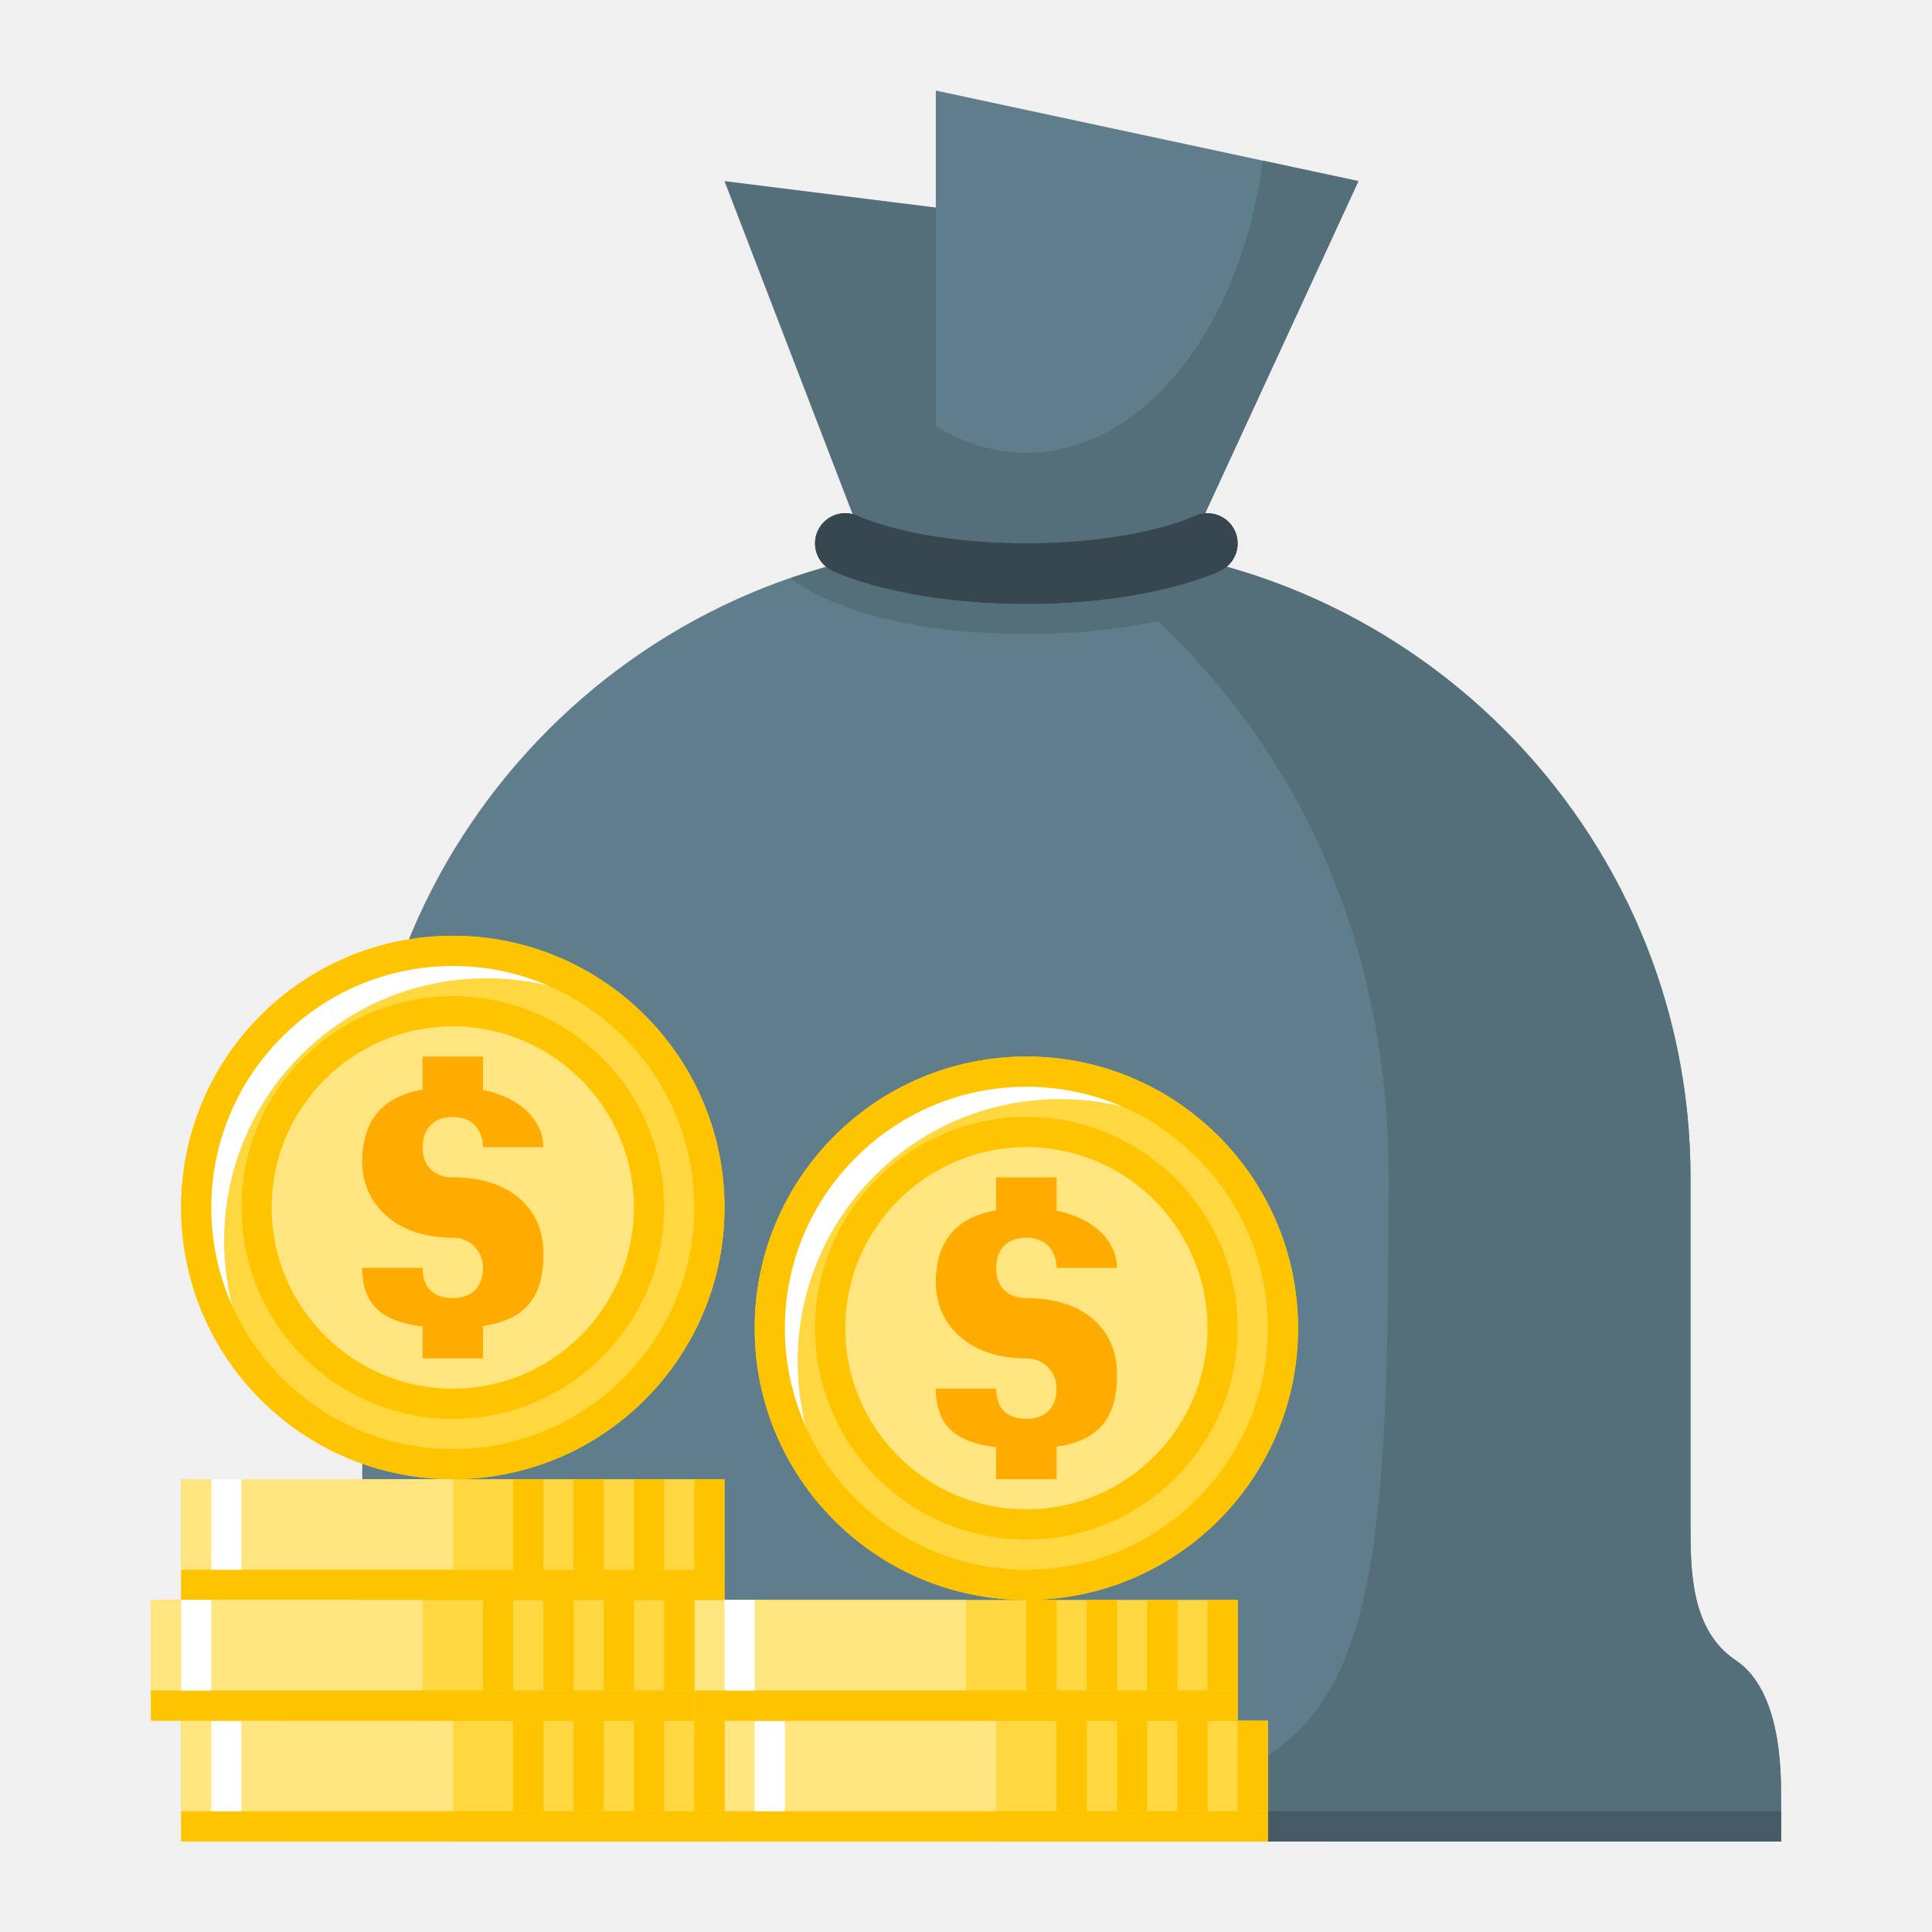
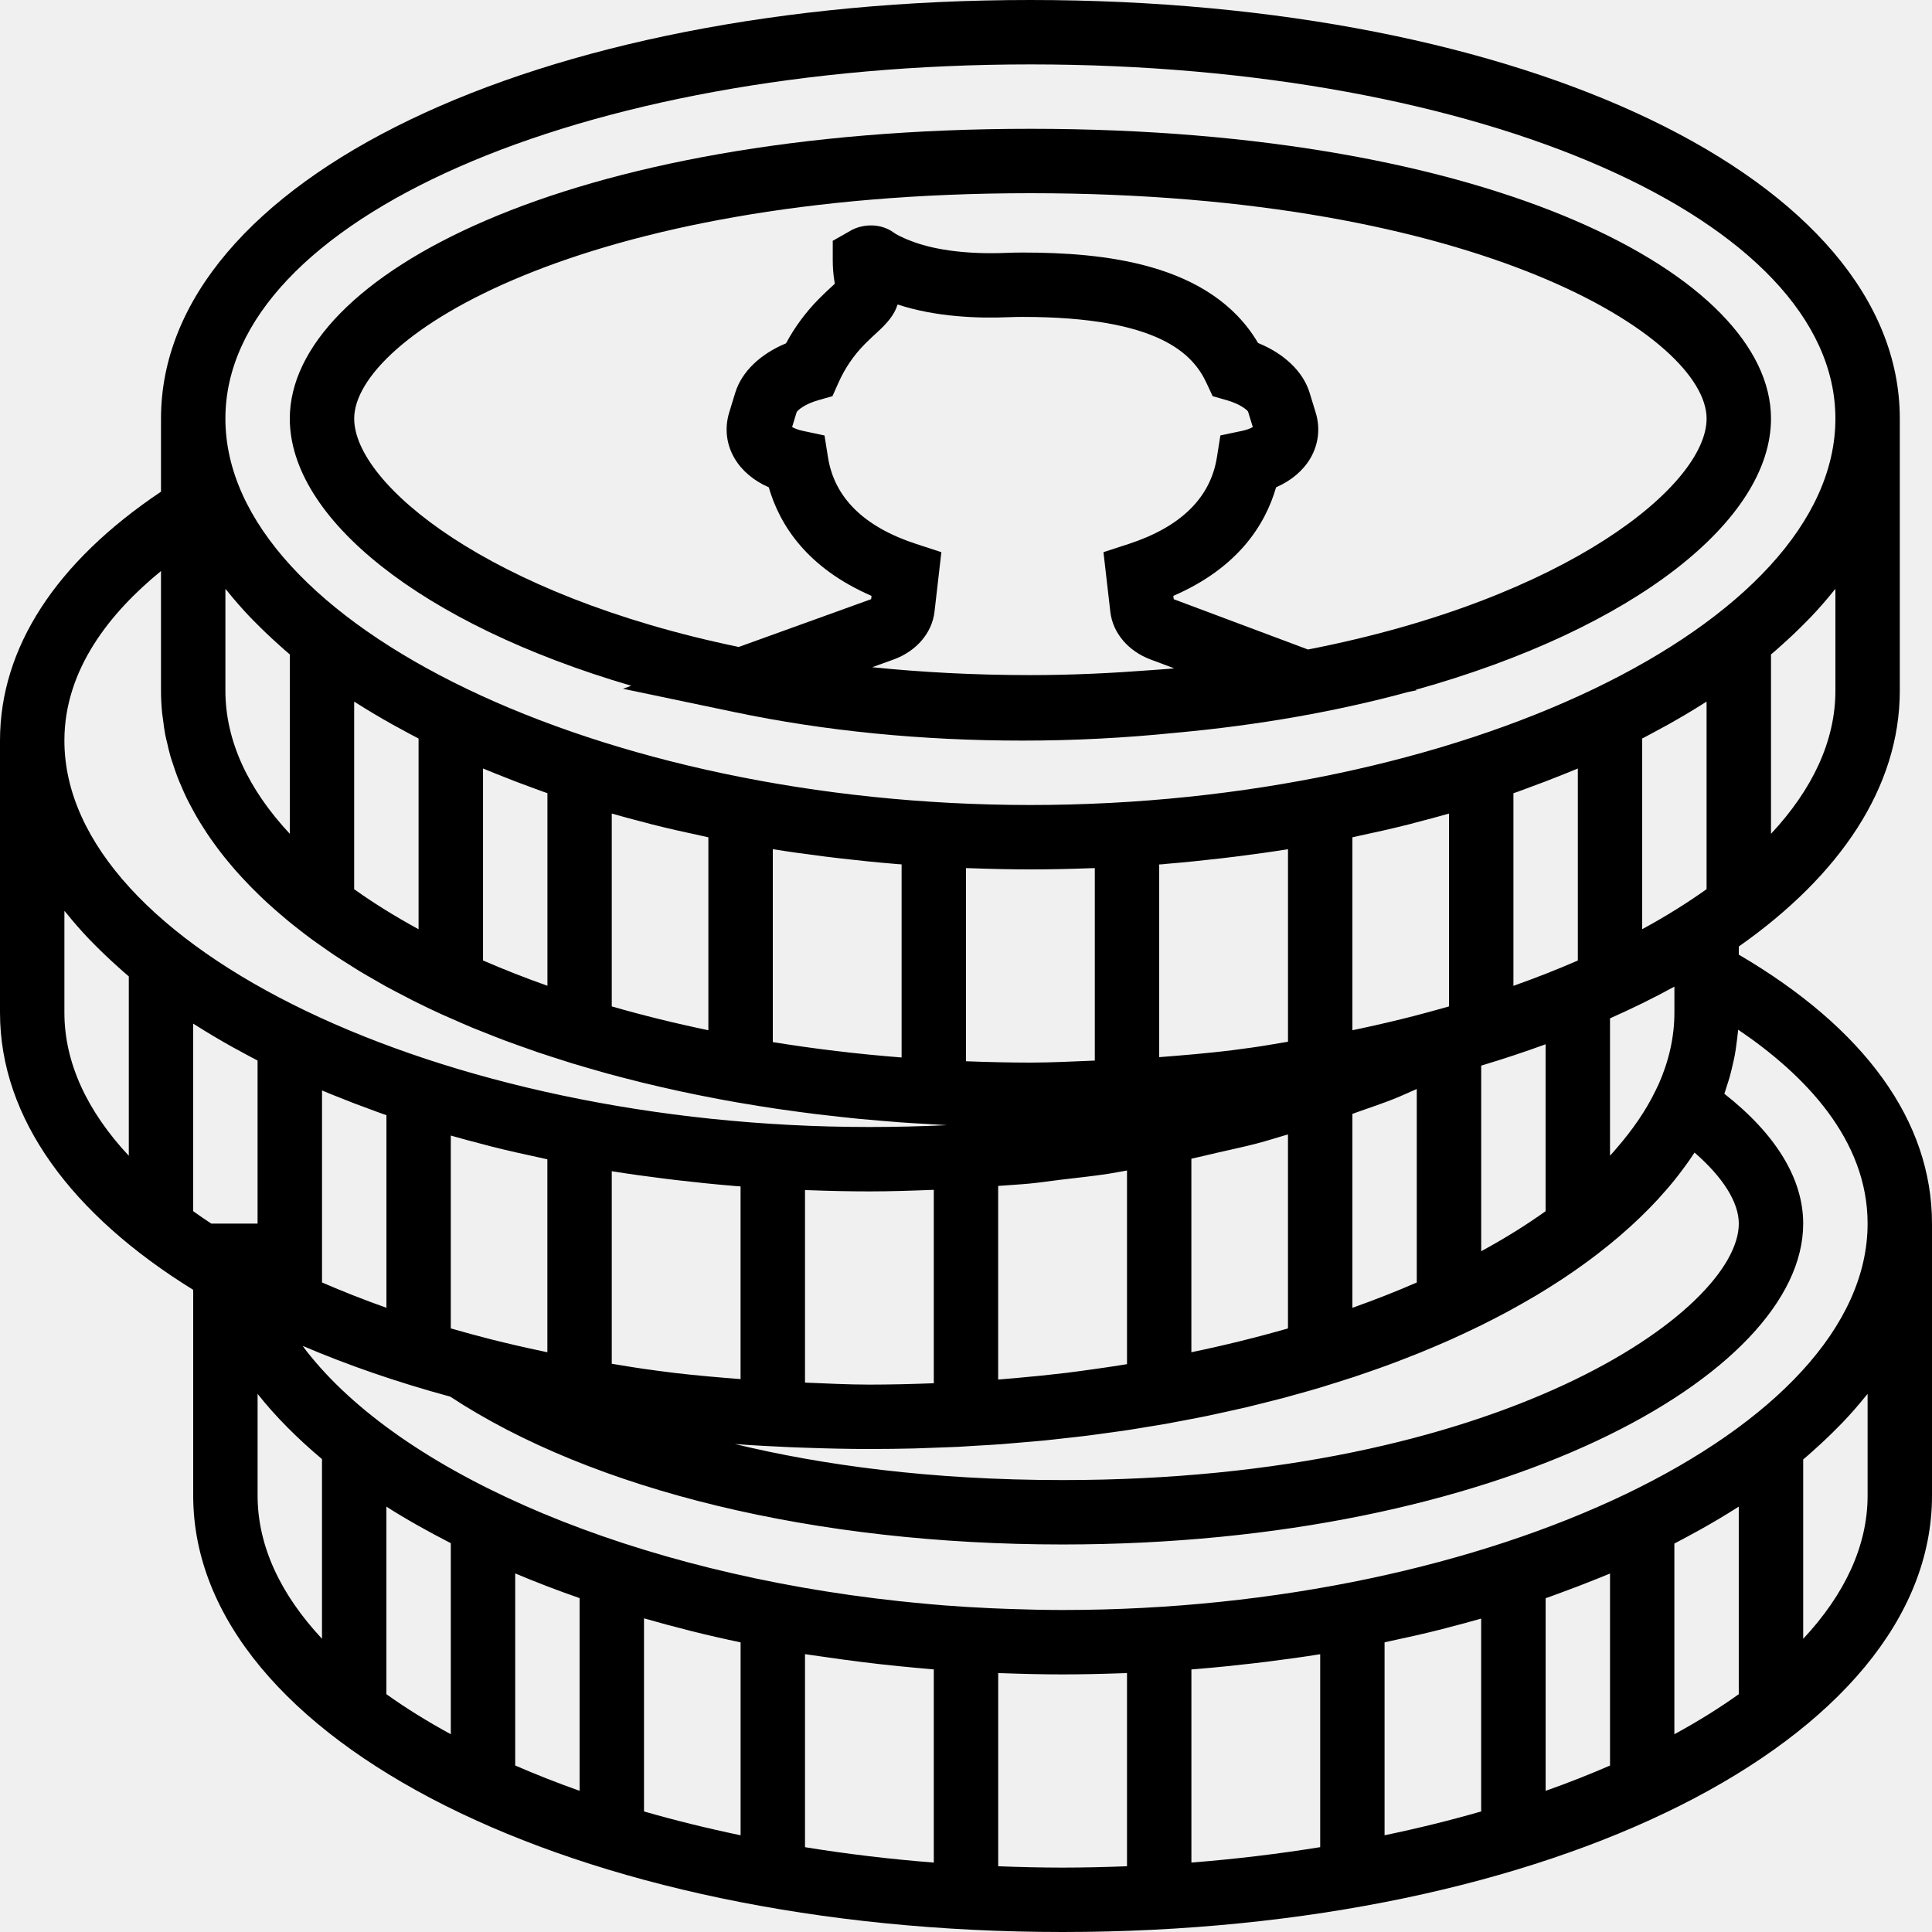
- <svg xmlns="http://www.w3.org/2000/svg" enable-background="new 0 0 64 64" height="64px" id="Layer_1" version="1.1" viewBox="0 0 64 64" width="64px" xml:space="preserve">
-   <g id="saving">
-     <g>
-       <g>
-         <polygon fill="#546E7A" points="32,19 29,19 24,6 32,7    " />
-         <polygon fill="#607D8B" points="39,19 31,19 31,3 45,6    " />
-         <path d="M56,50.5V39c0-11.55-9.45-21-21-21h-2c-11.55,0-21,9.45-21,21v11.5c0,1.5,0,3.5-1.5,4.5S9,58.672,9,59.5     V61h50v-1.5c0-0.828,0-3.5-1.5-4.5S56,52,56,50.5z" fill="#607D8B" />
-         <path d="M56,50.5V39c0-11.55-9.45-21-21-21c0,0,11,6,11,21c0,19-1,21-16,21c-1,0,15,1,14,1s15,0,15,0v-1.5     c0-0.828,0-3.5-1.5-4.5S56,52,56,50.5z" fill="#546E7A" />
-         <path d="M41.833,5.321C41.11,10.834,37.887,15,34,15c-1.062,0-2.073-0.317-3-0.881V19h8l6-13L41.833,5.321z" fill="#546E7A" />
-         <path d="M33,18c-2.383,0-4.667,0.422-6.806,1.161C26.815,19.634,29.036,21,34,21s7.185-1.366,7.806-1.839     C39.667,18.422,37.383,18,35,18H33z" fill="#546E7A" />
-         <path d="M40.895,17.56c-0.242-0.492-0.839-0.697-1.336-0.457C39.54,17.112,37.665,18,34,18     c-3.632,0-5.506-0.872-5.558-0.896c-0.49-0.243-1.09-0.043-1.337,0.449c-0.247,0.494-0.047,1.095,0.447,1.342     C27.644,18.939,29.813,20,34,20s6.356-1.061,6.447-1.105C40.939,18.648,41.138,18.053,40.895,17.56z" fill="#37474F" />
-         <path d="M40.895,17.56c-0.242-0.492-0.839-0.697-1.336-0.457C39.54,17.112,37.665,18,34,18     c-3.632,0-5.506-0.872-5.558-0.896c-0.49-0.243-1.09-0.043-1.337,0.449c-0.247,0.494-0.047,1.095,0.447,1.342     C27.644,18.939,29.813,20,34,20s6.356-1.061,6.447-1.105C40.939,18.648,41.138,18.053,40.895,17.56z" fill="#37474F" />
-       </g>
-       <rect fill="#455A64" height="1" width="50" x="9" y="60" />
-     </g>
-     <g>
-       <rect fill="#FFD740" height="4" width="18" x="24" y="57" />
-       <rect fill="#FFE57F" height="4" width="9" x="24" y="57" />
-       <rect fill="#FFC400" height="1" width="18" x="24" y="60" />
-       <rect fill="#FFFFFF" height="3" width="1" x="25" y="57" />
-       <rect fill="#FFC400" height="3" width="1" x="35" y="57" />
-       <rect fill="#FFC400" height="3" width="1" x="37" y="57" />
-       <rect fill="#FFC400" height="3" width="1" x="39" y="57" />
-       <rect fill="#FFC400" height="3" width="1" x="41" y="57" />
-     </g>
-     <g>
-       <rect fill="#FFD740" height="4" width="18" x="23" y="53" />
-       <rect fill="#FFE57F" height="4" width="9" x="23" y="53" />
-       <rect fill="#FFC400" height="1" width="18" x="23" y="56" />
-       <rect fill="#FFFFFF" height="3" width="1" x="24" y="53" />
-       <rect fill="#FFC400" height="3" width="1" x="34" y="53" />
-       <rect fill="#FFC400" height="3" width="1" x="36" y="53" />
-       <rect fill="#FFC400" height="3" width="1" x="38" y="53" />
-       <rect fill="#FFC400" height="3" width="1" x="40" y="53" />
-     </g>
-     <g>
-       <rect fill="#FFD740" height="4" width="18" x="6" y="49" />
-       <rect fill="#FFE57F" height="4" width="9" x="6" y="49" />
-       <rect fill="#FFC400" height="1" width="18" x="6" y="52" />
-       <rect fill="#FFFFFF" height="3" width="1" x="7" y="49" />
-       <rect fill="#FFC400" height="3" width="1" x="17" y="49" />
-       <rect fill="#FFC400" height="3" width="1" x="19" y="49" />
-       <rect fill="#FFC400" height="3" width="1" x="21" y="49" />
-       <rect fill="#FFC400" height="3" width="1" x="23" y="49" />
-     </g>
-     <g>
-       <g>
-         <path d="M27.989,50.011c-3.313-3.314-3.313-8.707,0-12.021c3.314-3.313,8.707-3.313,12.021,0     c3.313,3.314,3.313,8.707,0,12.021C36.696,53.324,31.304,53.324,27.989,50.011z" fill="#FFD740" />
-         <path d="M34,36c4.411,0,8,3.589,8,8s-3.589,8-8,8s-8-3.589-8-8S29.589,36,34,36 M34,35c-4.971,0-9,4.03-9,9     s4.029,9,9,9s9-4.03,9-9S38.971,35,34,35L34,35z" fill="#FDD835" />
-       </g>
-       <path d="M27.133,48.563c-1.367-3.184-0.766-7.009,1.835-9.609c2.734-2.734,6.827-3.263,10.1-1.606    c0-0.093,0.001-0.186,0.007-0.279c-3.363-2.06-7.813-1.642-10.725,1.269c-2.779,2.779-3.291,6.967-1.539,10.267    C26.917,48.586,27.024,48.57,27.133,48.563z" fill="#FFFFFF" />
-       <g>
-         <path d="M34,50.5c-3.584,0-6.5-2.916-6.5-6.5s2.916-6.5,6.5-6.5s6.5,2.916,6.5,6.5S37.584,50.5,34,50.5z" fill="#FFE57F" />
-         <path d="M34,38c3.309,0,6,2.691,6,6s-2.691,6-6,6s-6-2.691-6-6S30.691,38,34,38 M34,37c-3.865,0-7,3.137-7,7     s3.135,7,7,7s7-3.137,7-7S37.865,37,34,37L34,37z" fill="#FFC400" />
-       </g>
-       <g>
-         <path d="M34,41c0.719,0,1,0.521,1,1h2c0-0.814-0.674-1.619-2-1.894V39h-2v1.092c-1.326,0.24-2,1.009-2,2.408     c0,1.313,1.031,2.5,3,2.5c0.577,0,1,0.438,1,1c0,0.595-0.334,1-1,1s-1-0.367-1-1h-2c0,1.245,0.684,1.78,2,1.94V49h2v-1.075     c1.326-0.2,2.025-0.874,2-2.425c0-1.375-1-2.499-3-2.499c-0.563,0-1-0.313-1-1.001C33,41.482,33.281,41,34,41z" fill="#FFAB00" />
-       </g>
-       <path d="M34,36c4.411,0,8,3.589,8,8s-3.589,8-8,8s-8-3.589-8-8S29.589,36,34,36 M34,35c-4.971,0-9,4.03-9,9    s4.029,9,9,9s9-4.03,9-9S38.971,35,34,35L34,35z" fill="#FFC400" />
-     </g>
-     <g>
-       <rect fill="#FFD740" height="4" width="18" x="6" y="57" />
-       <rect fill="#FFE57F" height="4" width="9" x="6" y="57" />
-       <rect fill="#FFC400" height="1" width="18" x="6" y="60" />
-       <rect fill="#FFFFFF" height="3" width="1" x="7" y="57" />
-       <rect fill="#FFC400" height="3" width="1" x="17" y="57" />
-       <rect fill="#FFC400" height="3" width="1" x="19" y="57" />
-       <rect fill="#FFC400" height="3" width="1" x="21" y="57" />
-       <rect fill="#FFC400" height="3" width="1" x="23" y="57" />
-     </g>
-     <g>
-       <rect fill="#FFD740" height="4" width="18" x="5" y="53" />
-       <rect fill="#FFE57F" height="4" width="9" x="5" y="53" />
-       <rect fill="#FFC400" height="1" width="18" x="5" y="56" />
-       <rect fill="#FFFFFF" height="3" width="1" x="6" y="53" />
-       <rect fill="#FFC400" height="3" width="1" x="16" y="53" />
-       <rect fill="#FFC400" height="3" width="1" x="18" y="53" />
-       <rect fill="#FFC400" height="3" width="1" x="20" y="53" />
-       <rect fill="#FFC400" height="3" width="1" x="22" y="53" />
-     </g>
-     <g>
-       <g>
-         <path d="M8.989,46.011c-3.313-3.314-3.313-8.707,0-12.021c3.314-3.313,8.707-3.313,12.021,0     c3.313,3.314,3.313,8.707,0,12.021C17.696,49.324,12.304,49.324,8.989,46.011z" fill="#FFD740" />
-         <path d="M15,32c4.411,0,8,3.589,8,8s-3.589,8-8,8s-8-3.589-8-8S10.589,32,15,32 M15,31c-4.971,0-9,4.03-9,9     s4.029,9,9,9s9-4.03,9-9S19.971,31,15,31L15,31z" fill="#FDD835" />
-       </g>
-       <path d="M8.134,44.563c-1.368-3.185-0.767-7.01,1.834-9.61c2.734-2.734,6.827-3.263,10.101-1.606    c-0.001-0.093,0-0.186,0.007-0.279c-3.364-2.06-7.814-1.642-10.726,1.269c-2.779,2.779-3.291,6.967-1.539,10.267    C7.917,44.586,8.025,44.57,8.134,44.563z" fill="#FFFFFF" />
-       <g>
-         <path d="M15,46.5c-3.584,0-6.5-2.916-6.5-6.5s2.916-6.5,6.5-6.5s6.5,2.916,6.5,6.5S18.584,46.5,15,46.5z" fill="#FFE57F" />
-         <path d="M15,34c3.309,0,6,2.691,6,6s-2.691,6-6,6s-6-2.691-6-6S11.691,34,15,34 M15,33c-3.865,0-7,3.137-7,7     s3.135,7,7,7s7-3.137,7-7S18.865,33,15,33L15,33z" fill="#FFC400" />
-       </g>
-       <g>
-         <path d="M15,37c0.719,0,1,0.521,1,1h2c0-0.814-0.674-1.619-2-1.894V35h-2v1.092c-1.326,0.24-2,1.009-2,2.408     c0,1.313,1.031,2.5,3,2.5c0.577,0,1,0.438,1,1c0,0.595-0.334,1-1,1s-1-0.367-1-1h-2c0,1.245,0.684,1.78,2,1.94V45h2v-1.075     c1.326-0.2,2.025-0.874,2-2.425c0-1.375-1-2.499-3-2.499c-0.563,0-1-0.313-1-1.001C14,37.482,14.281,37,15,37z" fill="#FFAB00" />
-       </g>
-       <path d="M15,32c4.411,0,8,3.589,8,8s-3.589,8-8,8s-8-3.589-8-8S10.589,32,15,32 M15,31c-4.971,0-9,4.03-9,9    s4.029,9,9,9s9-4.03,9-9S19.971,31,15,31L15,31z" fill="#FFC400" />
-     </g>
+ <svg xmlns="http://www.w3.org/2000/svg" version="1.1" id="Capa_1" x="0px" y="0px" viewBox="0 0 60 60" style="enable-background:new 0 0 60 60;" xml:space="preserve">
+   <g>
+     <path d="M19.603,21.297l-0.257,0.093l3.45,0.722C25.606,22.702,28.621,23,31.753,23c1.615,0,3.197-0.084,4.737-0.241   c2.638-0.238,5.064-0.677,7.235-1.267l0.273-0.056l-0.034-0.013C50.783,19.518,55,16.143,55,13c0-4.424-8.603-9-23-9S9,8.576,9,13   C9,16.076,13.04,19.372,19.603,21.297z M28.46,16.895c-1.623-0.529-2.546-1.435-2.746-2.692l-0.108-0.679l-0.673-0.143   c-0.161-0.034-0.269-0.082-0.333-0.12l0.141-0.462c0.036-0.066,0.253-0.25,0.663-0.368l0.449-0.128l0.19-0.426   c0.198-0.444,0.472-0.845,0.813-1.19c0.15-0.152,0.274-0.265,0.374-0.356c0.329-0.3,0.544-0.551,0.646-0.875   c1.19,0.393,2.521,0.434,3.443,0.395c0.143-0.006,0.288-0.009,0.436-0.009c4.261,0,5.301,1.169,5.712,2.048l0.193,0.414   l0.439,0.125c0.412,0.117,0.631,0.302,0.66,0.352l0.148,0.481c-0.064,0.038-0.172,0.085-0.333,0.119L37.9,13.523l-0.108,0.68   c-0.2,1.257-1.124,2.163-2.746,2.692l-0.777,0.253l0.214,1.858c0.076,0.65,0.554,1.215,1.249,1.475l0.734,0.275   c-0.24,0.026-0.489,0.036-0.732,0.057c-1.193,0.091-2.426,0.153-3.735,0.153c-1.74,0-3.376-0.089-4.911-0.245l0.661-0.239   c0.709-0.256,1.197-0.825,1.273-1.484l0.213-1.85L28.46,16.895z M32,6c13.982,0,21,4.488,21,7c0,2.06-4.316,5.6-12.379,7.171   l-4.17-1.562l-0.012-0.104c2.005-0.868,2.854-2.203,3.191-3.371c0.47-0.206,0.837-0.515,1.064-0.9   c0.255-0.434,0.314-0.94,0.165-1.424l-0.189-0.616c-0.201-0.654-0.786-1.211-1.6-1.542c-1.476-2.507-4.854-2.809-7.317-2.809   c-0.175,0-0.348,0.004-0.518,0.011c-1.118,0.045-2.13-0.074-2.852-0.337c-0.407-0.148-0.569-0.251-0.619-0.288   c-0.416-0.308-0.952-0.268-1.299-0.093l-0.603,0.342v0.616c0,0.193,0.014,0.423,0.057,0.675c0.002,0.015,0.005,0.03,0.007,0.044   c-0.015,0.013-0.031,0.027-0.047,0.042c-0.119,0.109-0.267,0.244-0.446,0.425c-0.407,0.412-0.75,0.875-1.022,1.382   c-0.801,0.332-1.376,0.884-1.576,1.531l-0.189,0.617c-0.148,0.484-0.09,0.99,0.166,1.424c0.227,0.385,0.594,0.694,1.063,0.9   c0.337,1.168,1.187,2.503,3.191,3.371l-0.012,0.103l-4.112,1.484C15.155,18.481,11,15.024,11,13C11,10.488,18.018,6,32,6z" />
+     <path d="M54,29.647v-0.252c3.155-2.219,5-4.954,5-7.947V13C59,5.589,47.393,0,32,0S5,5.589,5,13v2.27C1.738,17.456,0,20.116,0,23   v8.448c0,3.297,2.235,6.283,6,8.609v6.391C6,54.047,17.86,60,33,60s27-5.953,27-13.552V38C60,34.815,57.914,31.941,54,29.647z    M58,38c0,6.393-11.682,12-25,12c-0.575,0-1.146-0.015-1.714-0.035c-0.169-0.006-0.338-0.012-0.507-0.02   c-0.495-0.022-0.987-0.052-1.475-0.09c-0.318-0.025-0.633-0.055-0.948-0.086c-0.139-0.013-0.278-0.028-0.416-0.042   c-8.227-0.885-15.225-3.852-18.286-7.6c-0.04-0.05-0.083-0.099-0.122-0.15c-0.046-0.059-0.087-0.119-0.132-0.179   c1.407,0.6,2.938,1.13,4.581,1.575C18.42,46.293,25.327,47.965,33,47.965c13.554,0,23-5.252,23-9.965   c0-1.389-0.844-2.772-2.448-4.032c0.026-0.071,0.044-0.144,0.068-0.216c0.034-0.104,0.069-0.207,0.098-0.311   c0.034-0.121,0.062-0.242,0.09-0.364c0.024-0.105,0.049-0.21,0.069-0.316c0.023-0.123,0.038-0.247,0.054-0.37   c0.014-0.107,0.029-0.213,0.039-0.32c0.003-0.031,0.009-0.062,0.011-0.093C56.05,33.377,58,35.39,58,38z M37.131,51.836   c0.03-0.002,0.059-0.006,0.089-0.008c0.574-0.047,1.139-0.106,1.7-0.171c0.145-0.017,0.289-0.034,0.433-0.052   c0.555-0.07,1.106-0.145,1.647-0.232v5.992c-1.293,0.209-2.629,0.371-4,0.478v-5.997C37.043,51.842,37.087,51.84,37.131,51.836z    M43,51.005c0.057-0.012,0.11-0.026,0.166-0.038c0.538-0.114,1.07-0.234,1.59-0.365c0.068-0.017,0.134-0.036,0.202-0.054   c0.351-0.09,0.699-0.184,1.041-0.281v5.989c-0.961,0.277-1.963,0.524-3,0.74V51.005z M48,49.634   c0.054-0.019,0.107-0.037,0.16-0.056c0.076-0.027,0.148-0.055,0.224-0.082c0.413-0.149,0.817-0.305,1.214-0.465   c0.113-0.046,0.226-0.091,0.337-0.137c0.022-0.009,0.044-0.018,0.066-0.027v5.963c-0.638,0.277-1.304,0.54-2,0.786V49.634z    M52,47.936c0.172-0.088,0.338-0.18,0.505-0.27c0.097-0.052,0.194-0.104,0.289-0.157c0.386-0.216,0.761-0.438,1.12-0.666   c0.028-0.018,0.057-0.035,0.085-0.053v5.825c-0.608,0.434-1.276,0.85-2,1.243V47.936z M12,46.79c0.623,0.399,1.298,0.774,2,1.135   v5.933c-0.724-0.394-1.392-0.809-2-1.243V46.79z M6,31.79c0.028,0.018,0.057,0.035,0.085,0.053c0.36,0.228,0.734,0.45,1.12,0.666   c0.095,0.053,0.193,0.105,0.289,0.157c0.167,0.091,0.333,0.182,0.505,0.27V38H6.562C6.369,37.873,6.182,37.745,6,37.615V31.79z    M10.403,34.03c0.396,0.161,0.8,0.316,1.214,0.465c0.075,0.027,0.148,0.056,0.224,0.082c0.053,0.019,0.107,0.037,0.16,0.056v5.981   c-0.696-0.246-1.362-0.509-2-0.786v-5.963c0.022,0.009,0.044,0.018,0.066,0.027C10.177,33.94,10.29,33.985,10.403,34.03z    M15.243,35.601c0.52,0.131,1.052,0.251,1.59,0.365c0.056,0.012,0.11,0.026,0.166,0.038v5.991c-0.057-0.012-0.114-0.024-0.17-0.036   c-0.537-0.113-1.065-0.235-1.584-0.366c-0.423-0.107-0.837-0.221-1.245-0.338v-5.989c0.342,0.098,0.69,0.191,1.041,0.281   C15.109,35.565,15.175,35.584,15.243,35.601z M21.079,36.657c0.561,0.065,1.127,0.124,1.7,0.171   c0.03,0.002,0.059,0.006,0.089,0.008c0.043,0.003,0.087,0.006,0.131,0.009v5.984c-0.688-0.053-1.373-0.112-2.048-0.191   c-0.326-0.038-0.647-0.085-0.969-0.129c-0.332-0.046-0.655-0.104-0.983-0.156v-5.98c0.541,0.087,1.092,0.163,1.647,0.232   C20.791,36.623,20.935,36.64,21.079,36.657z M27,37c0.671,0,1.336-0.023,2-0.049v6.007c-0.021,0.001-0.042,0.002-0.063,0.002   C28.295,42.984,27.651,43,27,43c-0.67,0-1.334-0.036-2-0.062V36.96c0.044,0.002,0.09,0.001,0.134,0.003   C25.751,36.985,26.372,37,27,37z M7,18.289c0.016,0.02,0.035,0.039,0.051,0.058c0.222,0.277,0.461,0.55,0.715,0.818   c0.057,0.06,0.117,0.118,0.175,0.177c0.226,0.229,0.463,0.454,0.711,0.676c0.059,0.053,0.115,0.106,0.176,0.158   C8.886,20.226,8.942,20.275,9,20.323v5.571c-1.285-1.376-2-2.881-2-4.446V18.289z M11,21.79c0.028,0.018,0.057,0.035,0.085,0.053   c0.36,0.228,0.734,0.45,1.12,0.666c0.095,0.053,0.193,0.105,0.289,0.157c0.167,0.091,0.333,0.182,0.505,0.27v5.922   c-0.724-0.394-1.392-0.809-2-1.243V21.79z M15,23.866c0.022,0.009,0.044,0.018,0.066,0.027c0.111,0.047,0.224,0.092,0.337,0.137   c0.396,0.161,0.8,0.316,1.214,0.465c0.075,0.027,0.148,0.056,0.224,0.082c0.053,0.019,0.107,0.037,0.16,0.056v5.981   c-0.696-0.246-1.362-0.509-2-0.786V23.866z M19,25.266c0.342,0.098,0.69,0.191,1.041,0.281c0.068,0.018,0.134,0.037,0.202,0.054   c0.52,0.131,1.052,0.251,1.59,0.365c0.056,0.012,0.11,0.026,0.166,0.038v5.991c-1.037-0.216-2.039-0.463-3-0.74V25.266z M24,26.372   c0.541,0.087,1.092,0.163,1.647,0.232c0.144,0.018,0.288,0.035,0.433,0.052c0.561,0.065,1.127,0.124,1.7,0.171   c0.03,0.002,0.059,0.006,0.089,0.008c0.043,0.003,0.087,0.006,0.131,0.009v5.997c-1.371-0.107-2.707-0.268-4-0.478V26.372z M32,27   c0.628,0,1.249-0.015,1.866-0.037c0.044-0.002,0.09-0.001,0.134-0.003v5.977C33.334,32.963,32.671,33,32,33   c-0.673,0-1.339-0.017-2-0.042V26.96c0.044,0.002,0.09,0.001,0.134,0.003C30.751,26.985,31.372,27,32,27z M36.22,26.828   c0.574-0.047,1.139-0.106,1.7-0.171c0.145-0.017,0.289-0.034,0.433-0.052c0.555-0.07,1.106-0.145,1.647-0.232v5.979   c-0.376,0.06-0.744,0.13-1.126,0.182c-0.2,0.027-0.398,0.056-0.6,0.081c-0.749,0.092-1.51,0.157-2.274,0.216v-5.984   c0.043-0.003,0.087-0.006,0.131-0.009C36.161,26.834,36.19,26.83,36.22,26.828z M43.757,25.601   c0.068-0.017,0.134-0.036,0.202-0.054c0.351-0.09,0.699-0.184,1.041-0.281v5.989c-0.128,0.037-0.257,0.073-0.386,0.108   c-0.001,0-0.003,0-0.004,0.001c-0.224,0.062-0.45,0.124-0.678,0.183c-0.551,0.142-1.111,0.273-1.681,0.395   c-0.084,0.018-0.167,0.036-0.251,0.053v-5.991c0.057-0.012,0.11-0.026,0.166-0.038C42.705,25.852,43.237,25.732,43.757,25.601z    M47.384,24.496c0.413-0.149,0.817-0.305,1.214-0.465c0.113-0.046,0.226-0.091,0.337-0.137c0.022-0.009,0.044-0.018,0.066-0.027   v5.963c-0.638,0.277-1.304,0.54-2,0.786v-5.981c0.054-0.019,0.107-0.037,0.16-0.056C47.236,24.551,47.309,24.523,47.384,24.496z    M51.794,22.508c0.386-0.216,0.761-0.438,1.12-0.666c0.028-0.018,0.057-0.035,0.085-0.053v5.825c-0.608,0.434-1.276,0.85-2,1.243   v-5.922c0.172-0.088,0.338-0.18,0.505-0.27C51.602,22.613,51.699,22.561,51.794,22.508z M24.527,44.943   c0.038,0.002,0.076,0.003,0.113,0.004c0.042,0.002,0.085,0.003,0.128,0.005c0.084,0.003,0.168,0.006,0.252,0.009   C25.674,44.984,26.332,45,27,45c0.468,0,0.932-0.006,1.393-0.017c0.151-0.004,0.299-0.011,0.449-0.016   c0.062-0.002,0.124-0.005,0.187-0.007c0.091-0.003,0.183-0.006,0.274-0.01c0.155-0.006,0.311-0.01,0.465-0.018   c0.18-0.009,0.358-0.022,0.537-0.033c0.271-0.016,0.543-0.03,0.811-0.05c0.197-0.015,0.391-0.033,0.587-0.05   c0.248-0.021,0.497-0.041,0.742-0.065c0.196-0.019,0.388-0.043,0.582-0.064c0.241-0.027,0.484-0.052,0.723-0.082   c0.196-0.024,0.388-0.053,0.582-0.079c0.232-0.032,0.464-0.062,0.693-0.097c0.195-0.029,0.386-0.062,0.578-0.094   c0.225-0.037,0.45-0.072,0.672-0.112c0.192-0.034,0.38-0.072,0.57-0.108c0.216-0.041,0.434-0.082,0.647-0.126   c0.19-0.039,0.377-0.082,0.565-0.123c0.209-0.046,0.418-0.091,0.624-0.139c0.185-0.044,0.367-0.09,0.549-0.136   c0.204-0.051,0.408-0.101,0.608-0.154c0.178-0.047,0.352-0.097,0.528-0.146c0.199-0.056,0.399-0.111,0.595-0.17   c0.174-0.052,0.345-0.106,0.516-0.16c0.191-0.06,0.381-0.119,0.568-0.181c0.17-0.056,0.337-0.115,0.504-0.173   c0.183-0.064,0.366-0.127,0.545-0.193c0.165-0.06,0.326-0.123,0.487-0.185c0.176-0.068,0.352-0.136,0.524-0.206   c0.157-0.064,0.311-0.13,0.466-0.195c0.17-0.073,0.341-0.145,0.507-0.22c0.15-0.067,0.297-0.136,0.444-0.205   c0.163-0.076,0.325-0.153,0.485-0.232c0.144-0.071,0.286-0.144,0.427-0.217c0.154-0.08,0.308-0.16,0.458-0.242   c0.138-0.075,0.273-0.151,0.407-0.227c0.147-0.084,0.293-0.168,0.436-0.253c0.13-0.078,0.257-0.156,0.383-0.236   c0.14-0.088,0.278-0.176,0.413-0.265c0.122-0.081,0.242-0.163,0.361-0.245c0.131-0.091,0.261-0.183,0.388-0.276   c0.114-0.083,0.226-0.168,0.336-0.253c0.123-0.095,0.244-0.19,0.363-0.287c0.106-0.086,0.21-0.173,0.313-0.261   c0.114-0.098,0.226-0.197,0.336-0.296c0.098-0.089,0.194-0.178,0.288-0.269c0.105-0.101,0.207-0.203,0.308-0.305   c0.09-0.092,0.178-0.184,0.264-0.277c0.095-0.104,0.187-0.208,0.278-0.313c0.081-0.095,0.162-0.19,0.239-0.286   c0.086-0.106,0.168-0.214,0.248-0.322c0.072-0.097,0.144-0.194,0.212-0.292c0.055-0.079,0.109-0.158,0.161-0.238   C53.51,36.563,54,37.339,54,38c0,2.704-7.412,7.965-21,7.965c-4.115,0-7.484-0.469-10.179-1.12   C23.383,44.888,23.953,44.918,24.527,44.943z M42,40.615v-6.022c0.064-0.023,0.127-0.046,0.191-0.069   c0.367-0.131,0.742-0.255,1.097-0.396c0.244-0.097,0.472-0.206,0.711-0.308v6.009C43.362,40.106,42.696,40.369,42,40.615z    M37.783,35.803c0.419-0.096,0.844-0.185,1.253-0.292c0.328-0.086,0.641-0.188,0.963-0.281v6.025c-0.961,0.277-1.963,0.524-3,0.74   v-6.01C37.265,35.929,37.522,35.863,37.783,35.803z M46,38.858v-5.764c0.689-0.206,1.354-0.428,2-0.663v5.184   C47.392,38.049,46.724,38.464,46,38.858z M31.986,36.756c0.33-0.033,0.652-0.082,0.979-0.121c0.482-0.057,0.968-0.108,1.443-0.18   c0.2-0.03,0.393-0.071,0.592-0.104v6.014c-0.084,0.014-0.169,0.027-0.253,0.041c-0.299,0.046-0.6,0.091-0.904,0.132   c-0.235,0.032-0.469,0.066-0.707,0.095c-0.517,0.062-1.04,0.116-1.568,0.162c-0.175,0.016-0.35,0.031-0.526,0.045   c-0.014,0.001-0.029,0.002-0.043,0.003v-6.013C31.328,36.803,31.66,36.788,31.986,36.756z M52,31.448   c0,0.761-0.172,1.507-0.493,2.231l-0.091,0.188c-0.297,0.617-0.709,1.212-1.206,1.786c-0.06,0.068-0.115,0.137-0.178,0.204   c-0.01,0.011-0.022,0.021-0.032,0.032v-4.263c0.7-0.311,1.369-0.639,2-0.985V31.448z M16,48.864c0.643,0.271,1.31,0.527,2,0.767   v5.984c-0.696-0.246-1.362-0.509-2-0.786V48.864z M20,50.259c0.968,0.277,1.964,0.531,3,0.746v5.991   c-1.037-0.216-2.039-0.463-3-0.74V50.259z M25,51.371c0.156,0.025,0.318,0.044,0.476,0.068c0.239,0.036,0.48,0.07,0.721,0.102   c0.377,0.051,0.755,0.099,1.138,0.142c0.381,0.043,0.764,0.081,1.15,0.116c0.172,0.015,0.342,0.032,0.515,0.046v5.999   c-1.371-0.107-2.707-0.268-4-0.478V51.371z M57,18.289v3.16c0,1.565-0.715,3.07-2,4.446v-5.571   c0.058-0.048,0.114-0.097,0.171-0.146c0.06-0.052,0.117-0.106,0.176-0.158c0.249-0.222,0.486-0.447,0.711-0.676   c0.058-0.059,0.119-0.118,0.175-0.177c0.255-0.268,0.493-0.541,0.715-0.818C56.965,18.327,56.984,18.308,57,18.289z M32,2   c14.019,0,25,4.832,25,11c0,6.393-11.682,12-25,12S7,19.393,7,13C7,6.832,17.981,2,32,2z M5,17.734v3.714   c0,0.231,0.012,0.46,0.034,0.688c0.007,0.076,0.022,0.151,0.031,0.227c0.019,0.151,0.038,0.302,0.066,0.452   c0.017,0.089,0.041,0.177,0.062,0.266c0.031,0.134,0.061,0.269,0.099,0.402c0.027,0.094,0.061,0.187,0.092,0.281   c0.041,0.125,0.082,0.25,0.13,0.374c0.037,0.097,0.08,0.192,0.121,0.288c0.051,0.119,0.103,0.239,0.16,0.357   c0.047,0.096,0.098,0.191,0.149,0.286c0.062,0.116,0.124,0.231,0.191,0.345c0.056,0.095,0.116,0.19,0.176,0.284   c0.071,0.112,0.144,0.223,0.22,0.334c0.065,0.094,0.134,0.188,0.203,0.281c0.081,0.108,0.163,0.216,0.249,0.323   c0.074,0.092,0.151,0.184,0.229,0.276c0.09,0.106,0.183,0.21,0.279,0.314c0.082,0.09,0.166,0.179,0.252,0.268   c0.1,0.103,0.204,0.205,0.309,0.307c0.09,0.087,0.18,0.174,0.274,0.259c0.11,0.1,0.223,0.2,0.338,0.298   c0.098,0.084,0.195,0.169,0.296,0.252c0.119,0.098,0.244,0.194,0.368,0.291c0.104,0.081,0.207,0.162,0.315,0.241   c0.13,0.096,0.265,0.19,0.4,0.284c0.11,0.077,0.217,0.154,0.33,0.229c0.142,0.095,0.29,0.188,0.438,0.281   c0.113,0.071,0.223,0.144,0.339,0.214c0.159,0.097,0.325,0.19,0.49,0.285c0.111,0.063,0.218,0.128,0.331,0.19   c0.205,0.113,0.417,0.222,0.629,0.331c0.079,0.041,0.155,0.083,0.235,0.123c0.293,0.147,0.593,0.29,0.899,0.43   c0.106,0.048,0.217,0.094,0.325,0.142c0.206,0.091,0.411,0.182,0.623,0.27c0.131,0.054,0.267,0.106,0.4,0.159   c0.194,0.077,0.387,0.155,0.586,0.23c0.146,0.055,0.295,0.107,0.443,0.16c0.193,0.069,0.385,0.139,0.581,0.206   c0.155,0.053,0.313,0.103,0.471,0.154c0.196,0.064,0.391,0.127,0.59,0.188c0.163,0.05,0.329,0.098,0.494,0.146   c0.199,0.058,0.399,0.116,0.601,0.172c0.17,0.047,0.341,0.091,0.513,0.136c0.204,0.053,0.408,0.106,0.615,0.156   c0.175,0.043,0.352,0.084,0.53,0.125c0.21,0.048,0.421,0.096,0.634,0.142c0.18,0.039,0.361,0.076,0.542,0.113   c0.216,0.044,0.432,0.086,0.651,0.127c0.183,0.034,0.367,0.068,0.552,0.1c0.223,0.039,0.449,0.076,0.675,0.112   c0.185,0.03,0.371,0.059,0.558,0.087c0.23,0.034,0.463,0.066,0.696,0.097c0.187,0.025,0.374,0.05,0.563,0.073   c0.24,0.029,0.482,0.056,0.724,0.082c0.186,0.02,0.371,0.041,0.558,0.059c0.25,0.024,0.502,0.045,0.754,0.066   c0.186,0.015,0.37,0.032,0.557,0.045c0.263,0.019,0.529,0.034,0.795,0.049c0.177,0.01,0.353,0.022,0.532,0.031   c0.038,0.002,0.075,0.005,0.113,0.007C28.613,34.98,27.809,35,27,35C13.682,35,2,29.393,2,23C2,20.797,3.415,19.027,5,17.734z    M2,31.448v-3.16c0.016,0.02,0.035,0.039,0.051,0.058c0.222,0.277,0.461,0.55,0.715,0.818c0.057,0.06,0.117,0.118,0.175,0.177   c0.226,0.229,0.463,0.454,0.711,0.676c0.059,0.053,0.115,0.106,0.176,0.158C3.886,30.226,3.942,30.275,4,30.323v5.571   C2.715,34.518,2,33.013,2,31.448z M8,46.448v-3.16c0.558,0.707,1.235,1.382,2,2.026v5.579C8.715,49.518,8,48.013,8,46.448z    M31,57.958V51.96c0.048,0.002,0.097,0.001,0.145,0.003C31.759,51.985,32.377,52,33,52c0.628,0,1.249-0.015,1.866-0.037   c0.044-0.002,0.09-0.001,0.134-0.003v5.998C34.339,57.983,33.673,58,33,58S31.661,57.983,31,57.958z M58,43.289v3.16   c0,1.565-0.715,3.07-2,4.446v-5.571c0.058-0.048,0.114-0.097,0.171-0.146c0.06-0.052,0.117-0.106,0.176-0.158   c0.249-0.222,0.486-0.447,0.711-0.676c0.058-0.059,0.119-0.118,0.175-0.177c0.255-0.268,0.493-0.541,0.715-0.818   C57.965,43.327,57.984,43.308,58,43.289z" />
  </g>
+   <g>
+ </g>
+   <g>
+ </g>
+   <g>
+ </g>
+   <g>
+ </g>
+   <g>
+ </g>
+   <g>
+ </g>
+   <g>
+ </g>
+   <g>
+ </g>
+   <g>
+ </g>
+   <g>
+ </g>
+   <g>
+ </g>
+   <g>
+ </g>
+   <g>
+ </g>
+   <g>
+ </g>
+   <g>
+ </g>
</svg>
